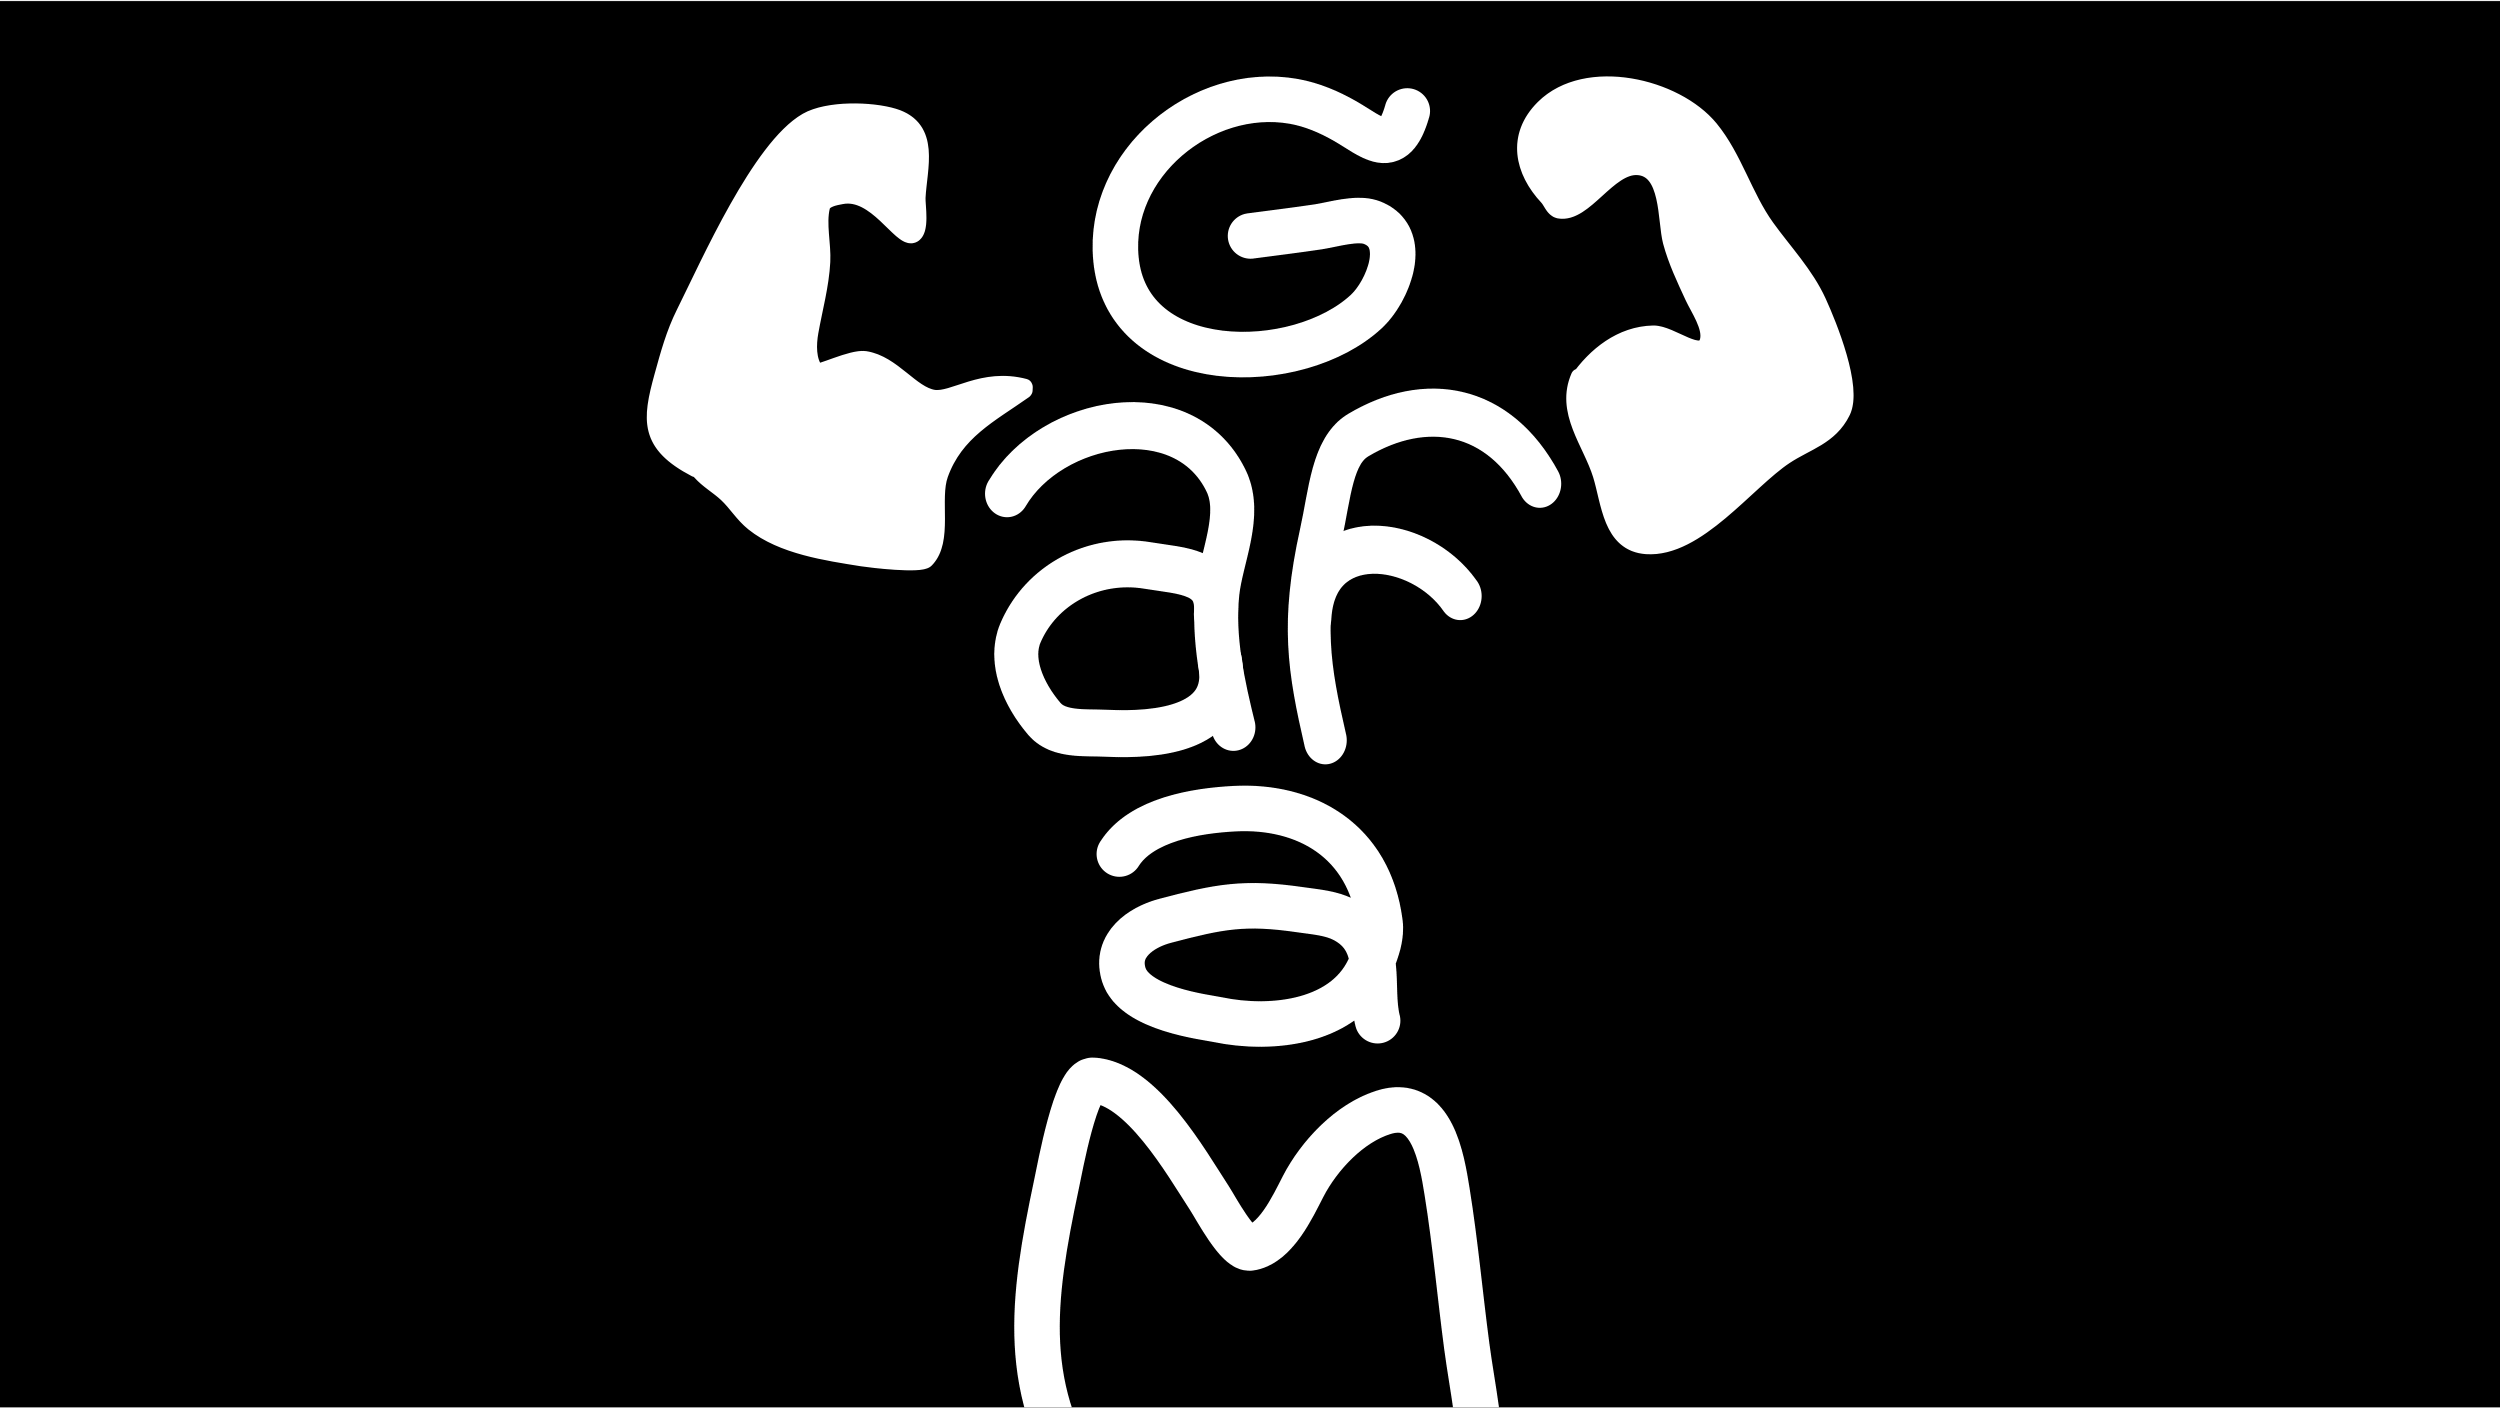
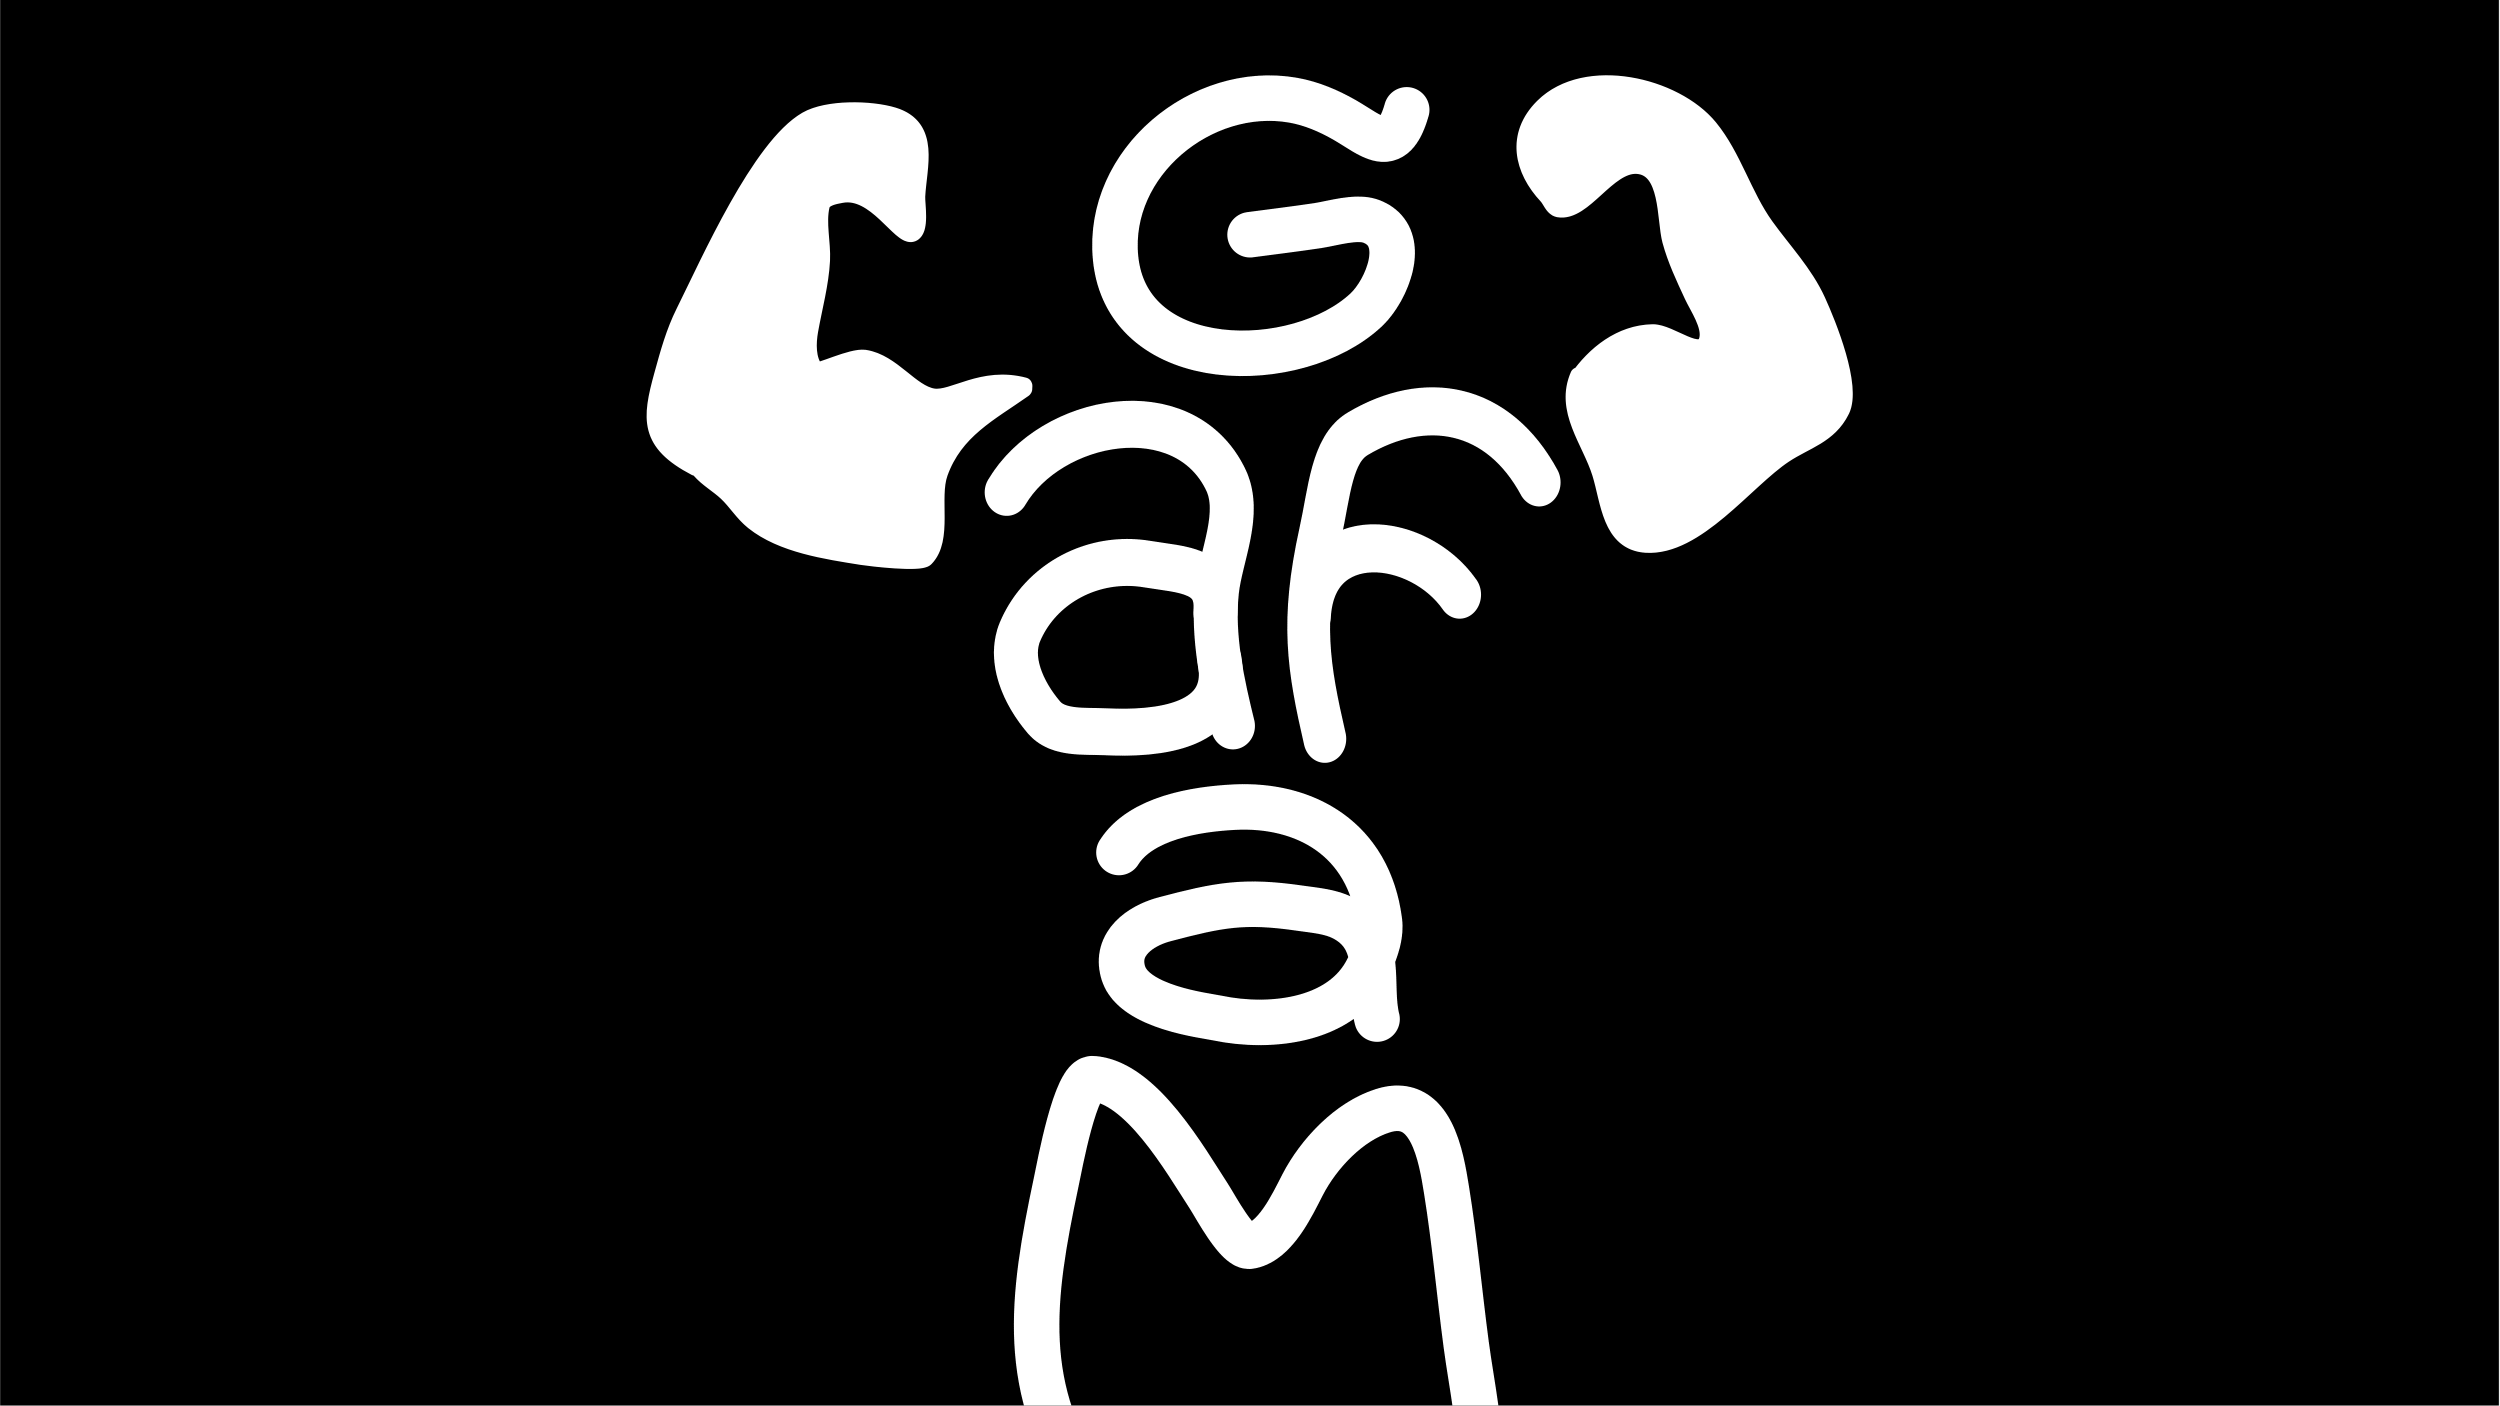
- <svg xmlns="http://www.w3.org/2000/svg" width="100%" height="100%" viewBox="0 0 1920 1081" version="1.1" xml:space="preserve" style="fill-rule:evenodd;clip-rule:evenodd;stroke-linejoin:round;stroke-miterlimit:1.414;">
-   <g transform="matrix(1,0,0,1,0,-2605)">
-     <g id="giant" transform="matrix(1,0,0,1,-5910,2605.84)">
+ <svg xmlns="http://www.w3.org/2000/svg" width="100%" height="100%" viewBox="0 0 1921 1080" version="1.1" xml:space="preserve" style="fill-rule:evenodd;clip-rule:evenodd;stroke-linejoin:round;stroke-miterlimit:1.414;">
+   <g transform="matrix(1,0,0,1,-4048,-1180)">
+     <g id="giant" transform="matrix(1,0,0,1,-1861.87,1180)">
      <rect x="5910" y="0" width="1920" height="1080" />
      <clipPath id="_clip1">
        <rect x="5910" y="0" width="1920" height="1080" />
      </clipPath>
      <g clip-path="url(#_clip1)">
        <g transform="matrix(1,0,0,1,5938.2,-1189.5)">
          <path d="M808.744,2334.62C754.508,2257.54 764.318,2187.29 783.158,2098.28C785.991,2084.9 798.158,2017.43 811.372,2018.33C848.615,2020.88 882.53,2081.05 900.787,2109.05C905.381,2116.09 922.439,2148.48 931.9,2147.09C951.444,2144.21 964.668,2115.19 972.647,2099.75C984.842,2076.17 1008.32,2050.9 1034.79,2042.8C1071.52,2031.57 1079.02,2078.05 1083.21,2104.16C1089.52,2143.51 1093.06,2183.13 1098.29,2222.61C1102.51,2254.52 1110.06,2287.22 1108.52,2319.59" style="fill:none;stroke:white;stroke-width:35px;stroke-linecap:round;stroke-miterlimit:1.5;stroke-dasharray:0,1.75,0,0;" />
        </g>
        <g transform="matrix(0.784052,0,0,0.784052,6119.44,-802.635)">
          <path d="M829.327,1859.17C850.743,1825.16 905.223,1816.61 942.493,1814.73C1011.03,1811.27 1074.07,1845.03 1084.6,1926.34C1086.42,1940.42 1081.22,1953.69 1076.18,1966.54C1053.28,2025.01 977.819,2032.35 925.913,2021.44C913.597,2018.85 844.355,2011.11 833.712,1977.57C824.53,1948.63 850.595,1930.83 873.875,1924.68C927.346,1910.57 951.618,1905.68 1007.14,1913.81C1021.05,1915.85 1036.76,1916.92 1049.42,1923.56C1090.28,1945.01 1073.43,1988.85 1082.47,2023.24" style="fill:none;stroke:white;stroke-width:44.64px;stroke-linecap:round;stroke-miterlimit:1.5;stroke-dasharray:0,2.23,0,0;" />
        </g>
        <g transform="matrix(1,0,0,1,5933.34,-1225.86)">
          <path d="M1188.3,1516.86C1201.67,1497.55 1221.72,1481.48 1246.4,1481C1260.34,1480.72 1284.25,1502.87 1288.18,1486.55C1290.71,1476.06 1280.82,1462.06 1276.69,1453.13C1270.31,1439.34 1263.71,1425.48 1259.76,1410.77C1255.33,1394.26 1258.75,1354.66 1234.17,1353.48C1212,1352.42 1193.69,1390.27 1174.12,1386.85C1169.45,1386.03 1167.77,1379.77 1164.9,1376.73C1145.92,1356.55 1139.68,1329.63 1162.01,1307.51C1194.91,1274.94 1263.69,1291.02 1290.4,1323.63C1308.81,1346.1 1316.55,1375.82 1333.51,1399.4C1347.09,1418.27 1363.59,1435.49 1373.32,1456.83C1381.59,1474.96 1401.02,1522.78 1391.79,1541.37C1382.11,1560.88 1364.4,1564.59 1347.76,1575.63C1318.18,1595.25 1280.03,1647.28 1241.16,1644.63C1213.52,1642.74 1212.53,1611.07 1205.91,1589.72C1198.11,1564.57 1177.11,1541.06 1189.22,1513.84" style="fill:white;stroke:white;stroke-width:12px;stroke-linecap:round;stroke-miterlimit:1.5;stroke-dasharray:0,0.6,0,0;" />
        </g>
        <g transform="matrix(0.889497,0,0,1,776.619,4.06247)">
          <g transform="matrix(1,0,0,1,5910,-1255.01)">
            <path d="M1005.42,1818.63C991.162,1763.4 984.603,1728.95 1001.55,1660.72C1009.46,1628.89 1011.19,1596.27 1033.83,1584.27C1091.76,1553.57 1154.9,1562.44 1191.03,1622.32" style="fill:none;stroke:white;stroke-width:36.98px;stroke-linecap:round;stroke-miterlimit:1.5;stroke-dasharray:0,1.85,0,0;" />
          </g>
          <g transform="matrix(1,0,0,1,5910,-1255.01)">
            <path d="M992.152,1724.36C996.788,1652.51 1087.02,1662.82 1122.07,1708.08" style="fill:none;stroke:white;stroke-width:36.98px;stroke-linecap:round;stroke-miterlimit:1.5;stroke-dasharray:0,1.85,0,0;" />
          </g>
        </g>
        <g transform="matrix(0.936286,0,0,1,411.113,1.16071)">
          <g transform="matrix(1,0,0,1,5910,-1255.01)">
            <path d="M789.129,1632.17C825.47,1574.41 934.343,1555.35 968.879,1622.38C982.307,1648.44 964.676,1681.24 961.66,1708.12C957.696,1743.44 966.292,1779.33 975.205,1813.2" style="fill:none;stroke:white;stroke-width:36.13px;stroke-linecap:round;stroke-miterlimit:1.5;stroke-dasharray:0,1.81,0,0;" />
          </g>
          <g transform="matrix(1,0,0,1,5910,-1255.01)">
            <path d="M963.863,1761.2C973.713,1812.81 913.502,1818.13 869.847,1816.12C853.646,1815.38 831.314,1817.78 819.922,1805.33C802.085,1785.85 790.539,1760.05 800.154,1739.02C817.079,1702 860.283,1680.39 904.488,1687.31C933.523,1691.86 963.274,1691.07 960.448,1724.83" style="fill:none;stroke:white;stroke-width:36.13px;stroke-linecap:round;stroke-miterlimit:1.5;stroke-dasharray:0,1.81,0,0;" />
          </g>
        </g>
        <g transform="matrix(1,0,0,1,5879.61,-1262.39)">
          <path d="M567.894,1624.05C573.733,1630.72 581.76,1635.15 588.205,1641.17C595.757,1648.24 600.569,1656.78 608.898,1663.47C631.031,1681.26 665.214,1686.17 692.396,1690.52C699.457,1691.64 737.354,1696.09 741.686,1691.69C756.453,1676.71 745.808,1645.06 752.592,1626.06C764.29,1593.3 790.858,1580.23 817.425,1561.5L817.571,1558.48C784.938,1549.77 762.482,1569.27 747.392,1566.89C730.346,1564.2 716.173,1540.47 694.895,1537.18C684.606,1535.59 659.055,1548.65 657.234,1546.44C650.823,1538.65 651.276,1525.9 652.945,1516.52C656.137,1498.58 661.107,1480.81 662.065,1462.53C662.776,1448.97 658.674,1433.61 661.825,1420.44C663.211,1414.64 671.753,1413.31 676.82,1412.35C702.837,1407.44 721.815,1445.58 731.248,1442.24C738.665,1439.62 734.926,1419.05 735.214,1413.38C736.392,1390.19 746.568,1359.97 716.885,1350.86C699.457,1345.52 666.041,1344.85 649.839,1354.17C613.823,1374.91 574.77,1463.62 555.68,1501.92C547.804,1517.72 543.558,1533.48 538.884,1550.39C529.473,1584.44 527.566,1602.7 564.507,1621.98" style="fill:white;stroke:white;stroke-width:12px;stroke-linecap:round;stroke-miterlimit:1.5;stroke-dasharray:0,0.6,0,0;" />
        </g>
        <g transform="matrix(0.884564,-0.0706601,0.0706601,0.884564,5915.61,-1017.36)">
          <path d="M965.107,1431.12C984.77,1430.08 1004.42,1429.29 1024.07,1427.93C1037.11,1427.02 1058.31,1422.1 1070.59,1427.9C1102.91,1443.18 1079.61,1488.41 1060.33,1503.87C996.633,1554.95 848.799,1543.74 847.387,1441.59C846.242,1358.76 933.871,1298.14 1011.16,1317.87C1026.79,1321.86 1041.43,1329.52 1054.7,1338.61C1077.33,1354.11 1093.86,1375.16 1109.16,1333.49" style="fill:none;stroke:white;stroke-width:39.44px;stroke-linecap:round;stroke-miterlimit:1.5;stroke-dasharray:0,1.97,0,0;" />
        </g>
      </g>
    </g>
  </g>
</svg>
